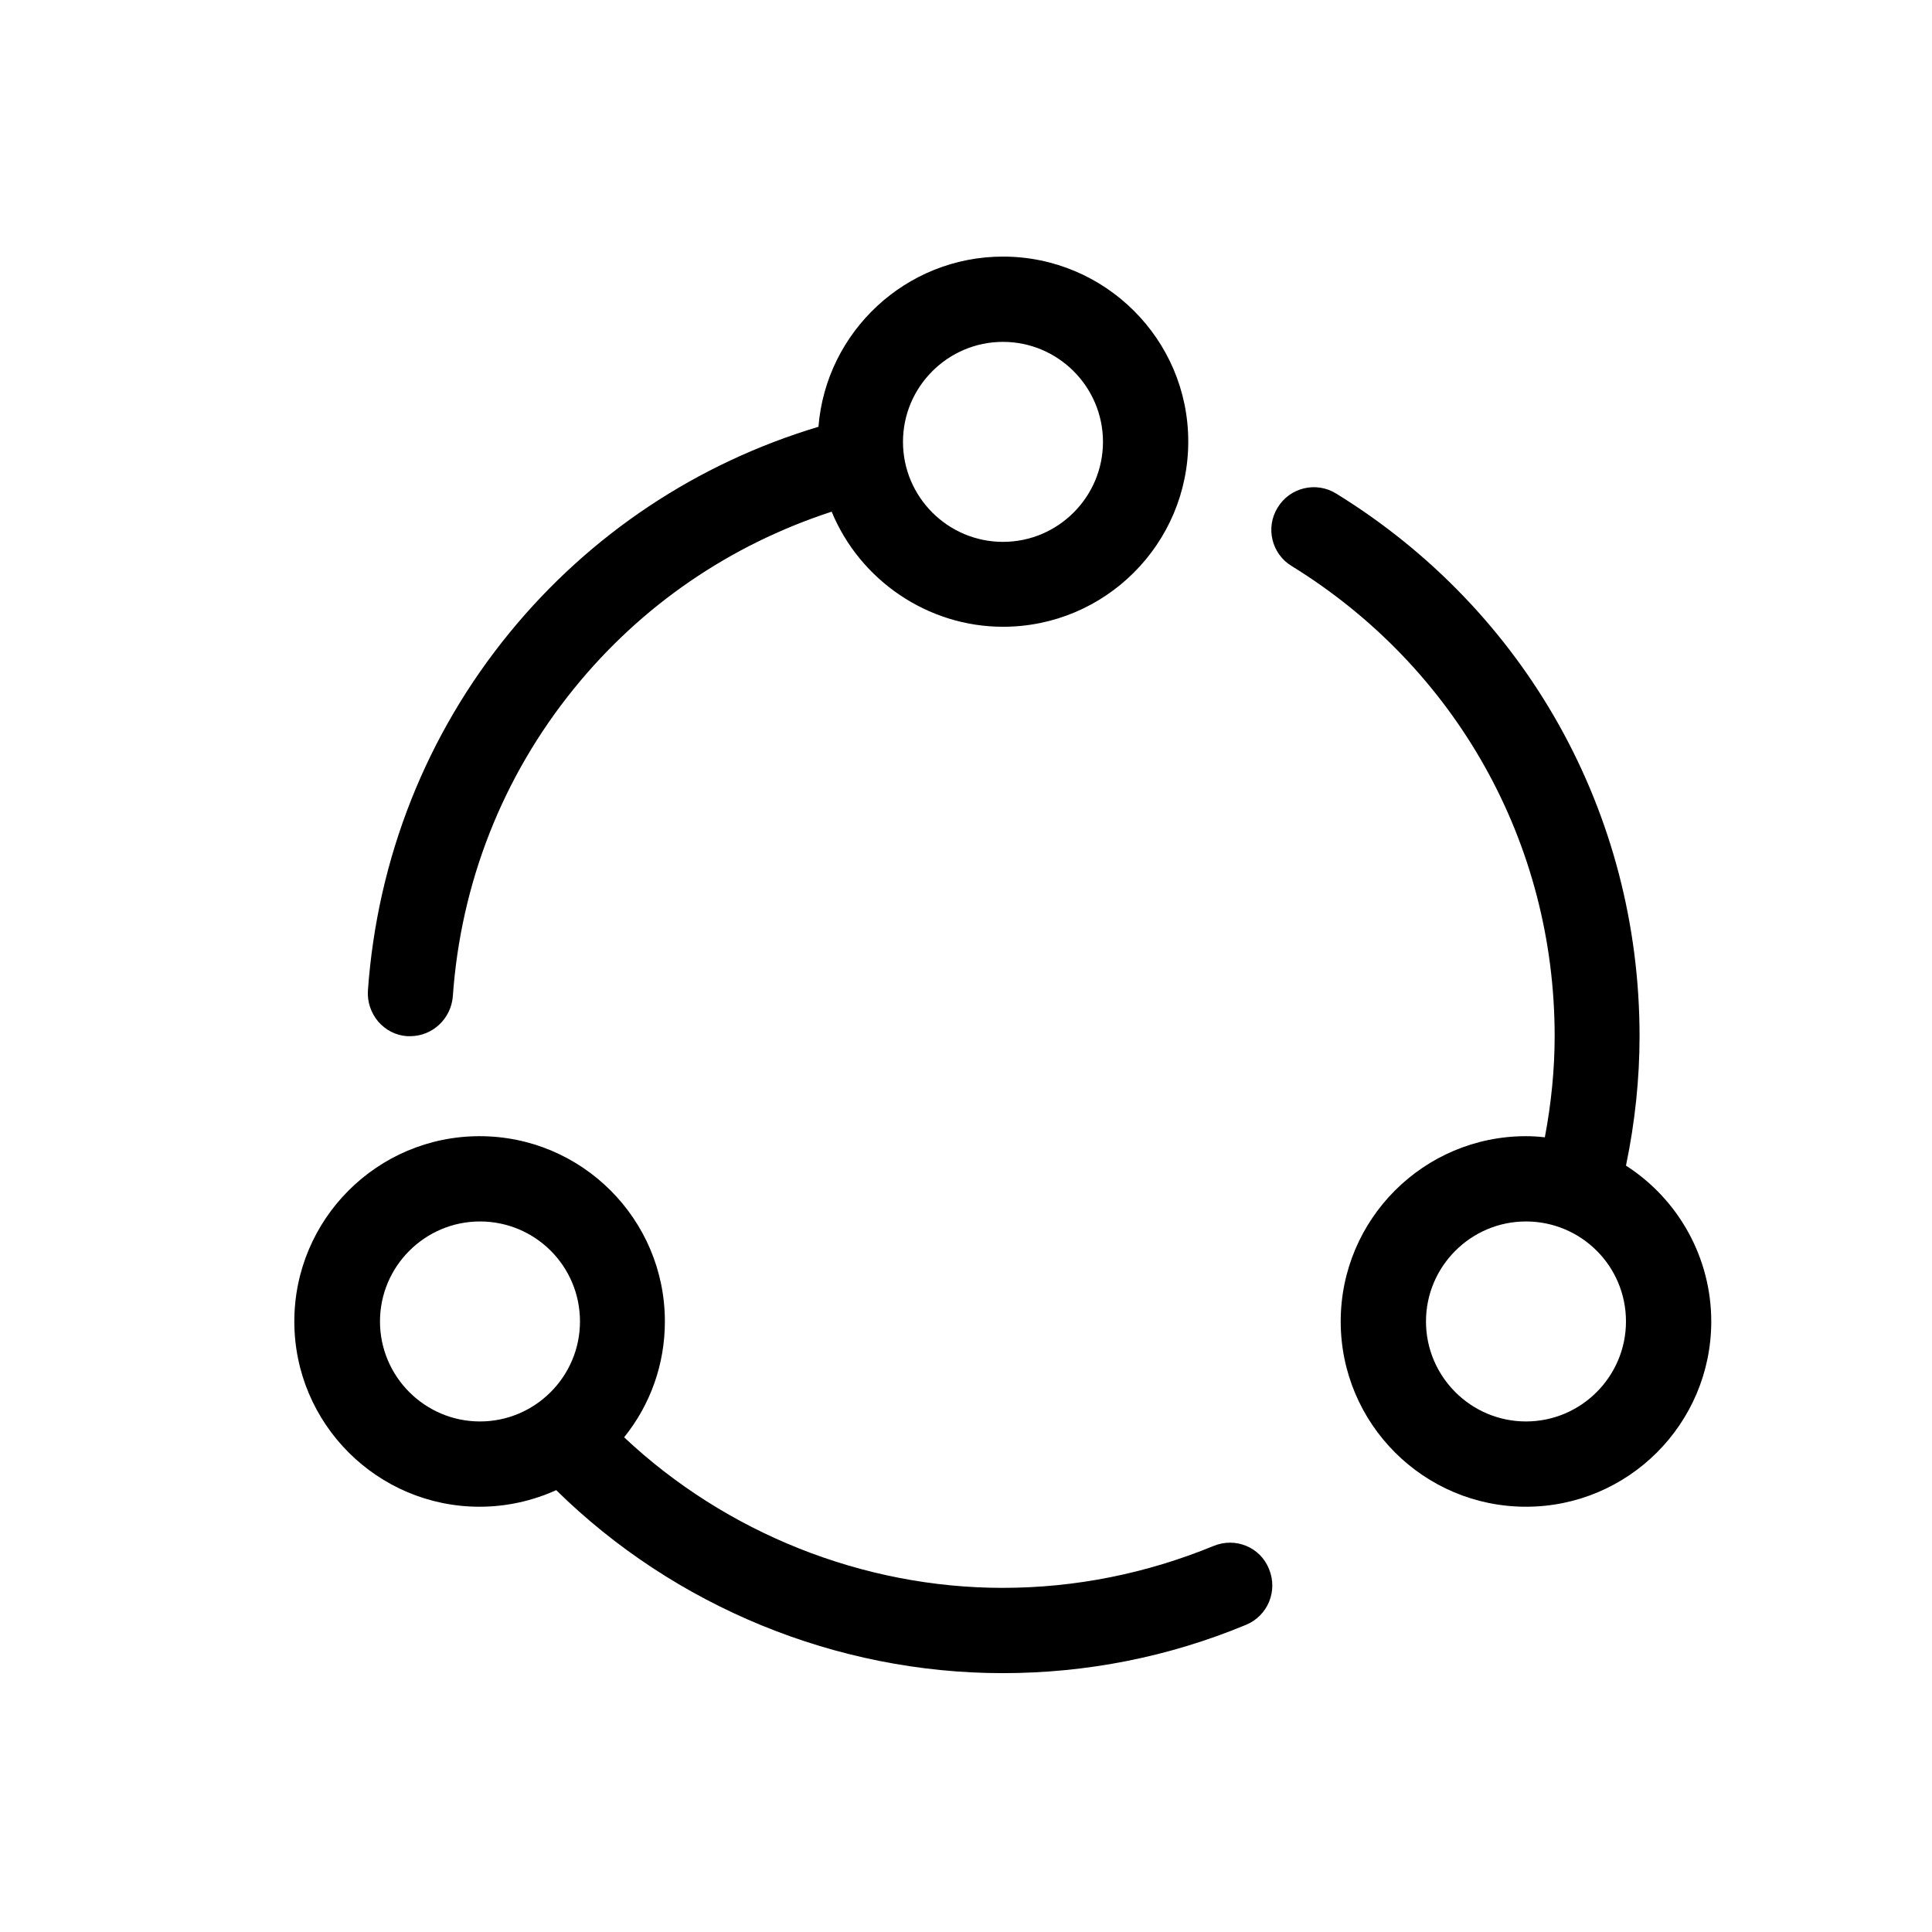
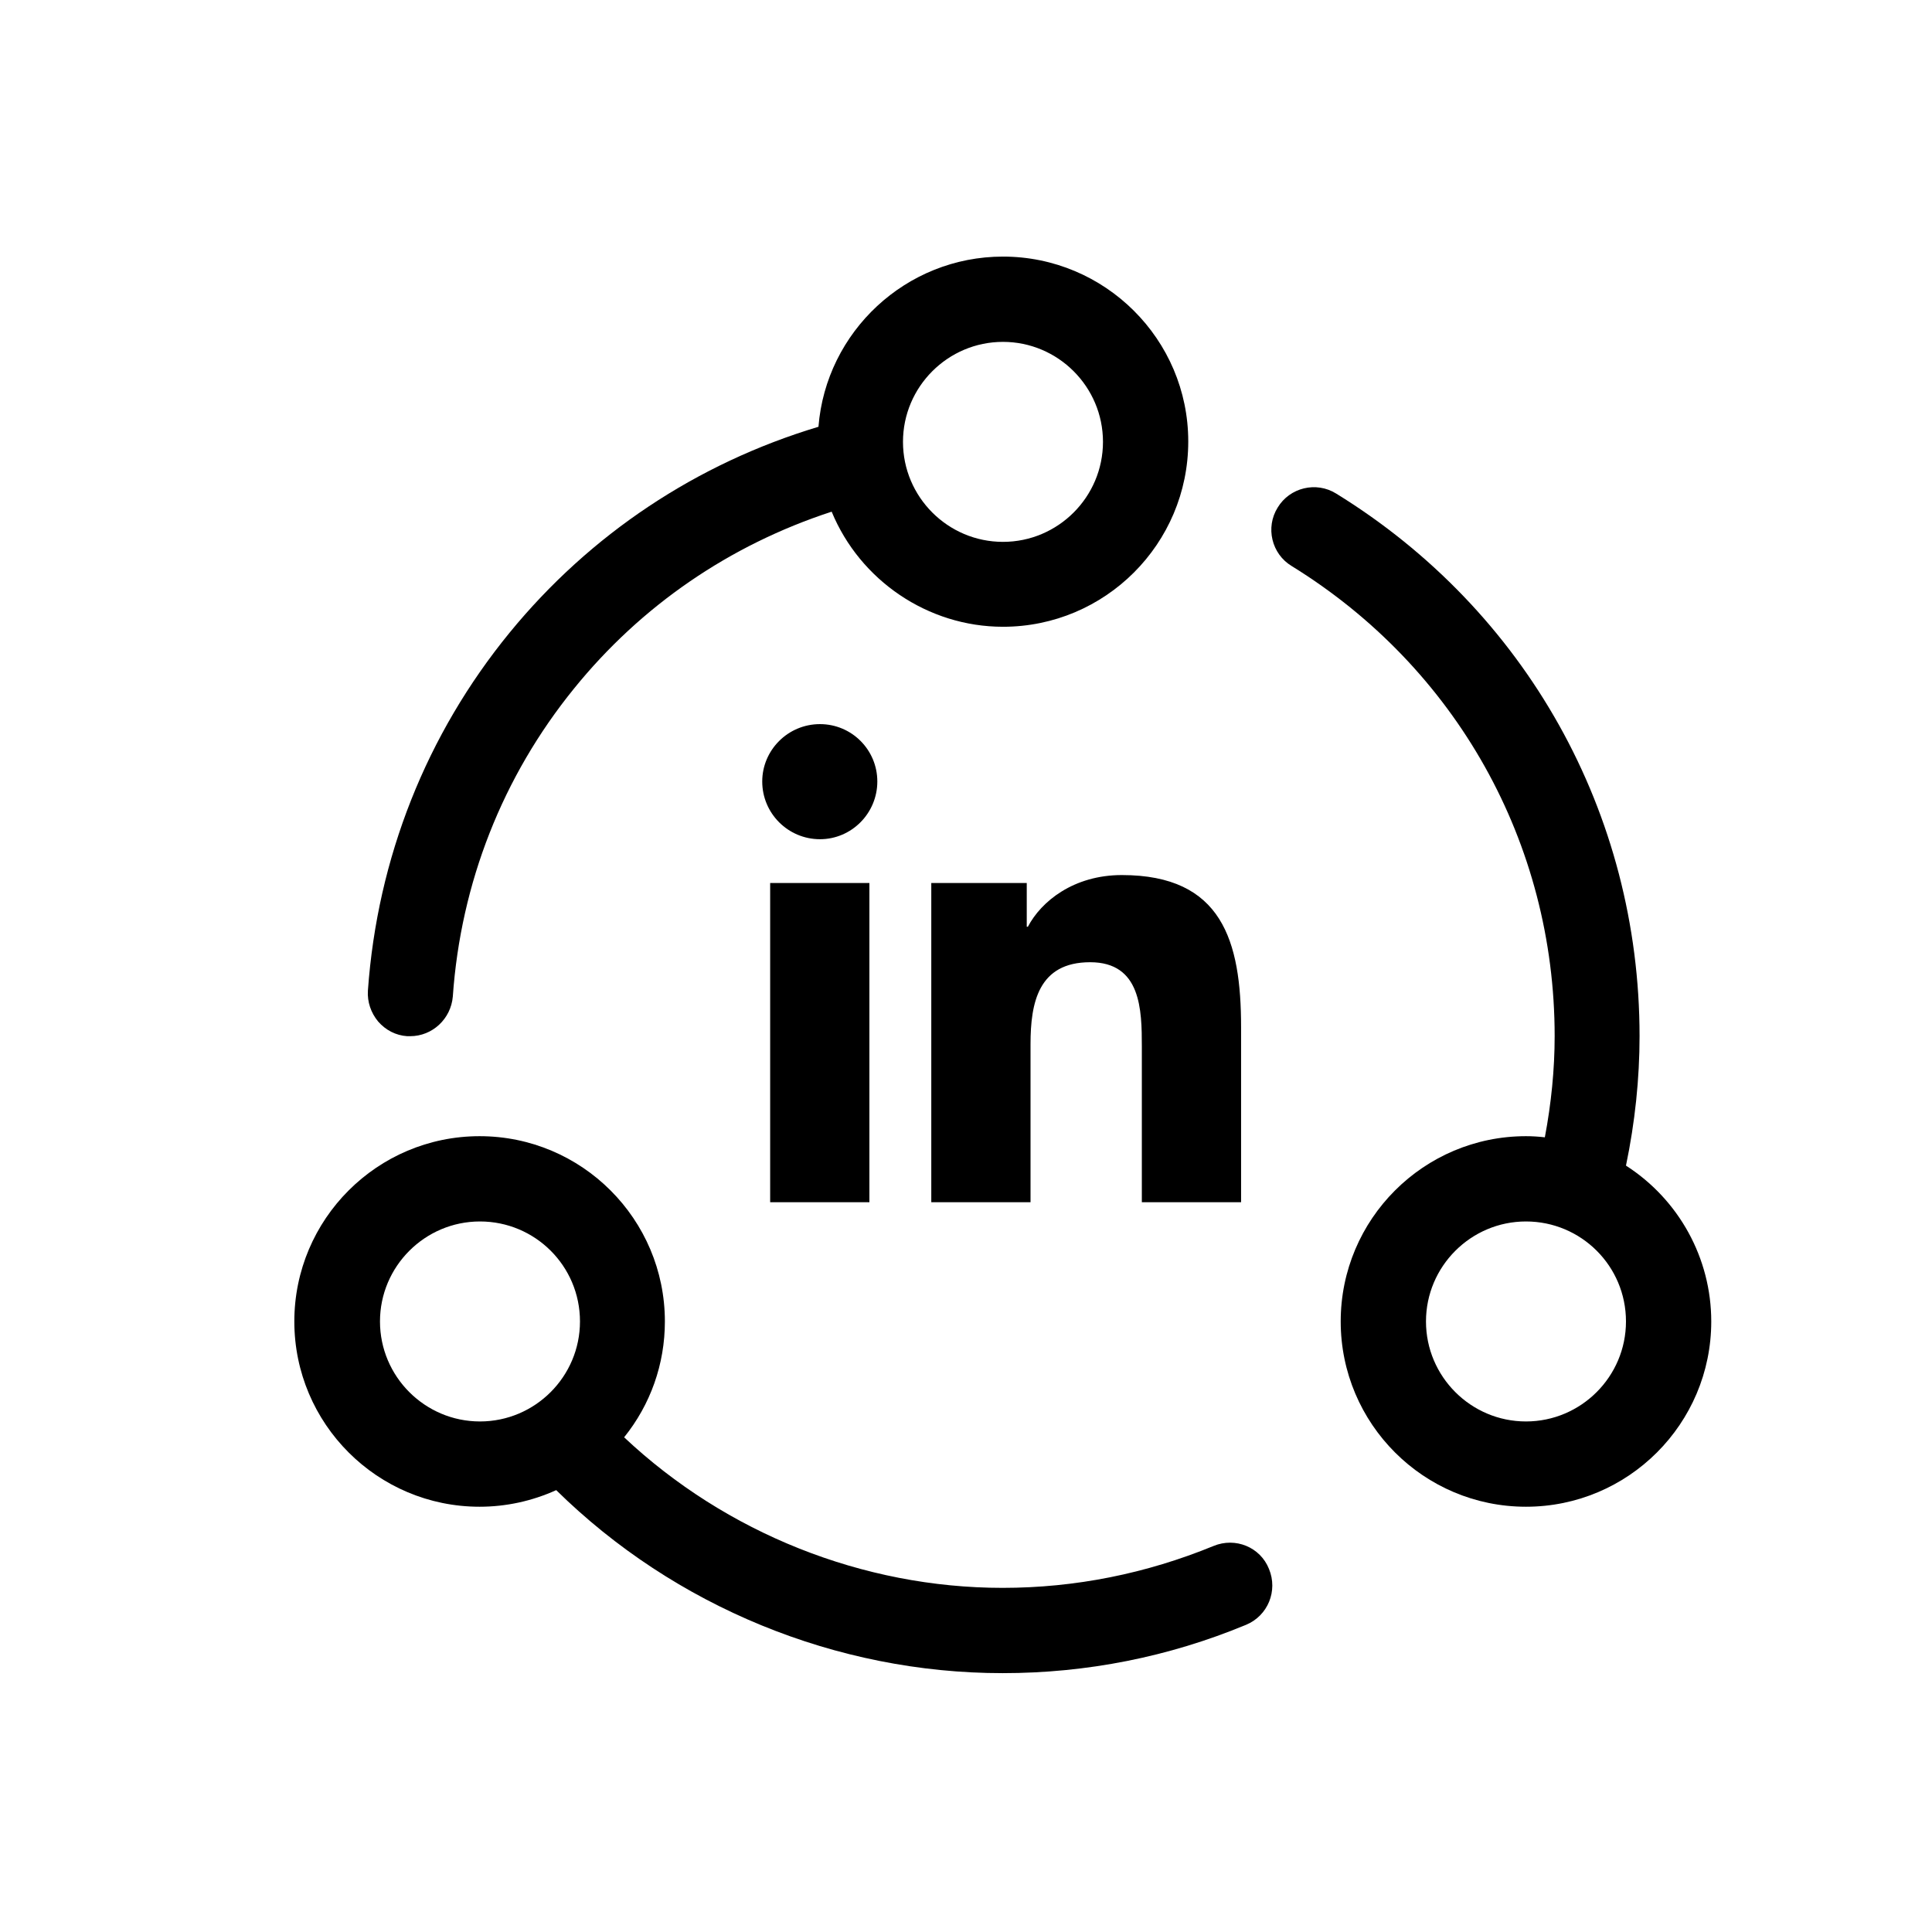
<svg xmlns="http://www.w3.org/2000/svg" version="1.0" id="Layer_1" x="0px" y="0px" width="512px" height="512px" viewBox="0 0 512 512" enable-background="new 0 0 512 512" xml:space="preserve">
  <g id="download" display="none">
    <g id="Desktop-HD" transform="translate(-644, -806)" display="inline">
      <g id="download-from-cloud" transform="translate(644, 806)">
        <g id="Capa_1">
          <path id="Shape" d="M356.6,369.5c4-4.1,4-10.7,0-14.7c-4.1-4.1-10.7-4.1-14.7,0l-74.6,74.4V183.3c0-5.7-4.6-10.4-10.3-10.4      c-5.7,0-10.5,4.7-10.5,10.4v245.9L172,354.8c-4.1-4.1-10.6-4.1-14.7,0c-4,4-4,10.6,0,14.7l92.3,92.2c4,4,10.6,4,14.7,0      L356.6,369.5z M224.6,296.5c5.6,0,10.3,4.6,10.3,10.3s-4.7,10.4-10.3,10.4h-99.4c-28.7,0-54.8-11.6-73.6-30.6      c-19-18.8-30.6-44.9-30.6-73.5s11.6-54.7,30.6-73.5c18.8-18.8,44.9-30.6,73.6-30.6c6.9,0,13.8,0.7,20.6,2.2      c3.8,0.7,7.5,1.6,11,2.8c11-19,26.8-34.9,45.5-46.5c20.6-12.8,44.9-20.2,70.9-20.2c35.6,0,68.2,14,92.3,36.6      c21.8,20.4,36.7,47.8,41.2,78.7c2.2-0.3,4.6-0.3,6.8-0.3c21.3,0,40.8,8.7,54.8,22.6c14.1,14,22.7,33.4,22.7,54.7      c0,21.5-8.5,40.7-22.7,54.9c-14,14-33.4,22.6-54.8,22.6h-126c-5.7,0-10.3-4.7-10.3-10.4s4.6-10.3,10.3-10.3h126      c15.6,0,29.9-6.3,40-16.6c10.3-10.3,16.6-24.4,16.6-40.2c0-15.6-6.3-29.9-16.6-40c-10.2-10.3-24.4-16.6-40-16.6      c-2.4,0-4.7,0.1-6.8,0.4c-2.2,0.1-4.4,0.6-6.3,1c-0.7,0.1-1.5,0.3-2.2,0.4c-5.7,0.3-10.6-4.1-11-9.9      c-1.8-29.9-15.2-56.8-35.8-76c-20.5-19.3-48-31-78.2-31c-22.1,0-42.7,6.3-60.1,17.1c-18.1,11-32.7,27.1-42.2,46.2l0,0      c-2.5,4.9-8.2,7.1-13.4,5c-5-2.2-10.3-3.8-15.7-5c-5.3-1-10.7-1.6-16.6-1.6c-23.1,0-43.9,9.4-59,24.4c-15,15.2-24.4,36-24.4,59      c0,23.1,9.4,43.8,24.4,59c15.2,15,35.9,24.4,59,24.4H224.6L224.6,296.5z" />
        </g>
      </g>
    </g>
  </g>
  <g id="telephone" display="none">
    <g id="Desktop-HD_1_" transform="translate(-876, -43)" display="inline">
      <g id="phone-call" transform="translate(876, 43)">
        <g id="Capa_1_1_">
          <g id="Group">
            <path id="Shape_3_" d="M354.3,291.7c-7.1-7.4-15.8-11.4-24.9-11.4c-9.1,0-17.8,3.9-25.2,11.3L281,314.8c-1.9-1-3.8-2-5.7-2.9       c-2.7-1.3-5.2-2.6-7.3-3.9c-21.8-13.8-41.6-31.9-60.6-55.2c-9.2-11.6-15.4-21.4-19.9-31.4c6-5.5,11.6-11.3,17.1-16.8       c2.1-2.1,4.1-4.2,6.2-6.3c15.5-15.5,15.5-35.5,0-51l-20.1-20.1c-2.3-2.3-4.6-4.6-6.8-7c-4.4-4.6-9.1-9.3-13.8-13.7       c-7.1-7.1-15.7-10.8-24.7-10.8c-9,0-17.7,3.8-25,10.8c-0.1,0.1-0.1,0.1-0.1,0.1l-25,25.3c-9.4,9.4-14.8,20.9-16,34.2       c-1.8,21.5,4.6,41.5,9.4,54.6c11.9,32.2,29.8,62,56.3,94c32.3,38.5,71.1,68.9,115.4,90.4c16.9,8,39.6,17.5,64.8,19.1       c1.5,0.1,3.2,0.1,4.6,0.1c17,0,31.3-6.1,42.5-18.3c0.1-0.1,0.2-0.2,0.3-0.4c3.8-4.6,8.2-8.8,12.9-13.3c3.2-3,6.4-6.2,9.6-9.5       c7.3-7.6,11.1-16.4,11.1-25.5c0-9.1-3.9-17.9-11.3-25.3L354.3,291.7z M380.7,369.2C380.6,369.2,380.6,369.3,380.7,369.2       c-2.9,3.1-5.8,5.9-9,9c-4.8,4.6-9.6,9.4-14.2,14.7c-7.4,8-16.2,11.7-27.7,11.7c-1.1,0-2.3,0-3.4-0.1       c-21.9-1.4-42.2-9.9-57.4-17.2c-41.7-20.2-78.3-48.8-108.7-85.1c-25.1-30.3-41.9-58.3-53-88.3c-6.8-18.3-9.4-32.6-8.2-46.1       c0.7-8.6,4.1-15.8,10.2-21.9l25.1-25.1c3.6-3.4,7.4-5.2,11.2-5.2c4.6,0,8.4,2.8,10.8,5.2c0.1,0.1,0.1,0.1,0.2,0.2       c4.5,4.2,8.8,8.5,13.3,13.2c2.3,2.4,4.6,4.7,7,7.1l20.1,20.1c7.8,7.8,7.8,15,0,22.8c-2.1,2.1-4.2,4.3-6.3,6.3       c-6.2,6.3-12.1,12.2-18.5,18c-0.1,0.1-0.3,0.2-0.4,0.4c-6.3,6.3-5.2,12.5-3.8,16.7c0.1,0.2,0.1,0.4,0.2,0.7       c5.2,12.7,12.6,24.6,23.8,38.8l0.1,0.1c20.3,25,41.8,44.6,65.4,59.5c3,1.9,6.1,3.5,9.1,4.9c2.7,1.3,5.2,2.6,7.3,3.9       c0.3,0.1,0.6,0.4,0.9,0.5c2.5,1.3,4.9,1.8,7.3,1.8c6.1,0,9.9-3.8,11.2-5.1l25.2-25.2c2.5-2.5,6.5-5.5,11.1-5.5       c4.6,0,8.3,2.9,10.6,5.4c0.1,0.1,0.1,0.1,0.1,0.1l40.6,40.6C388.2,353.7,388.2,361.4,380.7,369.2z" />
            <path id="Shape_1_" d="M267.1,158.5c19.3,3.2,36.8,12.4,50.8,26.4c14,14,23.1,31.5,26.4,50.8c0.8,4.9,5,8.2,9.8,8.2       c0.6,0,1.1-0.1,1.7-0.1c5.5-0.9,9.1-6,8.2-11.5c-4-23.3-15-44.6-31.9-61.5c-16.9-16.9-38.2-27.9-61.5-31.9       c-5.5-0.9-10.5,2.7-11.5,8.1C258.2,152.4,261.7,157.6,267.1,158.5z" />
            <path id="Shape_2_" d="M427.1,229.4c-6.6-38.4-24.7-73.4-52.5-101.3s-62.8-46-101.3-52.5c-5.4-1-10.5,2.7-11.4,8.1       c-0.9,5.5,2.7,10.5,8.2,11.5c34.3,5.8,65.6,22.1,90.5,46.9c24.9,24.9,41.1,56.2,46.9,90.5c0.8,4.9,5,8.2,9.8,8.2       c0.6,0,1.1-0.1,1.7-0.1C424.4,239.9,428.1,234.8,427.1,229.4z" />
          </g>
        </g>
      </g>
    </g>
  </g>
  <g id="envelope" display="none">
    <path display="inline" d="M335.7,217.3l59.4-85.1l43.4,117.4L335.7,217.3z M215.9,343l55.7-89.4l26.2,6.8c0.8,0.2,1.6,0.3,2.4,0.3   c3.2,0,6.2-1.5,8-4.2l15.5-22.2l100.4,31.6L215.9,343z M194.7,340l-43.4-117.4l100.4,25.9L194.7,340z M371.8,131.3l-75.6,108.3   l-127.8-32.9L371.8,131.3z M460.4,252.4l-50-135.4c-1.8-4.9-5.4-8.8-10.2-11c-4.8-2.2-10.1-2.4-15-0.6l-243.8,90.3   c-4.9,1.8-8.8,5.4-11,10.2c-2.2,4.8-2.4,10.1-0.6,15l50,135.4c1.8,4.9,5.4,8.8,10.2,11c2.6,1.2,5.4,1.8,8.2,1.8   c2.3,0,4.6-0.4,6.8-1.2l243.8-90.3h0C459,273.8,464.2,262.5,460.4,252.4z" />
    <path display="inline" d="M136.7,356.8c-1.9-5.1-7.5-7.7-12.6-5.8l-36.9,13.7c-5.1,1.9-7.7,7.5-5.8,12.6c1.5,4,5.2,6.4,9.2,6.4   c1.1,0,2.3-0.2,3.4-0.6l36.9-13.7C136,367.5,138.5,361.9,136.7,356.8z" />
    <path display="inline" d="M87.4,267.2c-1.9-5.1-7.5-7.7-12.6-5.8L52,269.9c-5.1,1.9-7.7,7.5-5.8,12.6c1.5,4,5.2,6.4,9.2,6.4   c1.1,0,2.3-0.2,3.4-0.6l22.8-8.4C86.7,278,89.3,272.3,87.4,267.2z" />
    <path display="inline" d="M59.2,340.8c-1.9-5.1-7.5-7.7-12.6-5.8l-16.9,6.3c-5.1,1.9-7.7,7.5-5.8,12.6c1.5,4,5.2,6.4,9.2,6.4   c1.1,0,2.3-0.2,3.4-0.6l16.9-6.3C58.5,351.5,61.1,345.9,59.2,340.8z" />
  </g>
  <g id="code" display="none">
    <g display="inline">
-       <path d="M295.2,128l-10.8-2.9c-1.4-0.5-2.7-0.3-4.1,0.4c-1.3,0.8-2.2,1.9-2.7,3.4l-64.7,224c-0.5,1.5-0.3,2.9,0.4,4.3    c0.8,1.3,1.9,2.2,3.4,2.7l10.8,3c1.4,0.5,2.7,0.3,4.1-0.4c1.3-0.8,2.2-1.9,2.7-3.4L299,135c0.5-1.5,0.3-2.9-0.4-4.3    C297.8,129.4,296.7,128.5,295.2,128z" />
-       <path d="M198.2,171.8c0-1.5-0.6-2.8-1.7-4l-8.7-8.7c-1.2-1.2-2.5-1.7-4-1.7c-1.5,0-2.8,0.6-4,1.7L99,239.9c-1.2,1.2-1.7,2.5-1.7,4    c0,1.5,0.6,2.8,1.7,4l80.8,80.8c1.2,1.2,2.5,1.7,4,1.7c1.5,0,2.8-0.6,4-1.7l8.7-8.7c1.2-1.2,1.7-2.5,1.7-4c0-1.5-0.6-2.8-1.7-4    l-68.2-68.2l68.2-68.2C197.7,174.6,198.2,173.3,198.2,171.8z" />
-       <path d="M413,239.9l-80.8-80.8c-1.2-1.2-2.5-1.7-4-1.7c-1.5,0-2.8,0.6-4,1.7l-8.7,8.7c-1.2,1.2-1.7,2.5-1.7,4s0.6,2.8,1.7,4    l68.2,68.2l-68.2,68.2c-1.2,1.2-1.7,2.5-1.7,4c0,1.5,0.6,2.8,1.7,4l8.7,8.7c1.2,1.2,2.5,1.7,4,1.7c1.5,0,2.8-0.6,4-1.7l80.8-80.8    c1.2-1.2,1.7-2.5,1.7-4C414.7,242.4,414.2,241.1,413,239.9z" />
+       <path d="M299.2,147.7l-11.8-3.2c-1.5-0.5-3-0.3-4.5,0.5c-1.5,0.8-2.5,2.1-3,3.7l-71.2,246.5c-0.5,1.7-0.3,3.2,0.5,4.7    c0.8,1.5,2.1,2.5,3.7,3l11.8,3.2c1.5,0.5,3,0.4,4.5-0.5c1.5-0.8,2.5-2.1,3-3.7l71.2-246.5c0.5-1.7,0.3-3.2-0.5-4.7    C302,149.2,300.8,148.2,299.2,147.7z" />
+       <path d="M192.4,195.8c0-1.7-0.6-3.1-1.9-4.4l-9.5-9.5c-1.3-1.3-2.7-1.9-4.4-1.9s-3.1,0.6-4.4,1.9l-89,89c-1.3,1.3-1.9,2.7-1.9,4.4    c0,1.7,0.6,3.1,1.9,4.4l89,89c1.3,1.3,2.7,1.9,4.4,1.9s3.1-0.6,4.4-1.9l9.5-9.5c1.3-1.3,1.9-2.7,1.9-4.4c0-1.7-0.6-3.1-1.9-4.4    l-75-75l75-75C191.8,199,192.4,197.5,192.4,195.8z" />
+       <path d="M428.8,270.9l-89-89c-1.3-1.3-2.7-1.9-4.4-1.9c-1.7,0-3.1,0.6-4.4,1.9l-9.5,9.5c-1.3,1.3-1.9,2.7-1.9,4.4    c0,1.7,0.6,3.1,1.9,4.4l75,75l-75,75c-1.3,1.3-1.9,2.7-1.9,4.4c0,1.7,0.6,3.1,1.9,4.4l9.5,9.5c1.3,1.3,2.7,1.9,4.4,1.9    c1.7,0,3.1-0.6,4.4-1.9l89-89c1.3-1.3,1.9-2.7,1.9-4.4C430.7,273.6,430.1,272.1,428.8,270.9z" />
    </g>
  </g>
-   <g id="link_1_" display="none">
+   <g id="link__x28_met_outlines_x29_" display="none">
    <path display="inline" stroke="#000000" stroke-width="10" stroke-miterlimit="10" d="M425.3,311.3c2.8-12.1,4.3-24.4,4.3-36.8   c0-57.3-29.2-109.5-78-139.6c-3-1.8-6.8-0.9-8.7,2.1c-1.8,3-0.9,6.8,2.1,8.7C390,173.5,417,221.7,417,274.6   c0,10.9-1.3,21.7-3.6,32.4c-2.9-0.6-5.9-0.9-9-0.9c-24.3,0-44.1,19.8-44.1,44.1s19.8,44.1,44.1,44.1c24.3,0,44.1-19.8,44.1-44.1   C448.5,333.4,439.1,318.8,425.3,311.3z M404.4,381.7c-17.4,0-31.5-14.1-31.5-31.5s14.1-31.5,31.5-31.5c17.4,0,31.5,14.1,31.5,31.5   S421.7,381.7,404.4,381.7z" />
    <path display="inline" stroke="#000000" stroke-width="10" stroke-miterlimit="10" d="M323.6,414.3c-18.4,7.6-37.8,11.5-57.8,11.5   c-40.2,0-78.9-16.2-107.2-44.7c7.8-8,12.7-18.9,12.7-30.9c0-24.3-19.8-44.1-44.1-44.1s-44.1,19.8-44.1,44.1s19.8,44.1,44.1,44.1   c7.7,0,15-2,21.3-5.5c30.7,31.6,73.2,49.6,117.3,49.6c21.6,0,42.7-4.2,62.6-12.4c3.2-1.3,4.7-5,3.4-8.2   C330.5,414.5,326.8,413,323.6,414.3z M95.7,350.2c0-17.4,14.1-31.5,31.5-31.5s31.5,14.1,31.5,31.5s-14.1,31.5-31.5,31.5   S95.7,367.5,95.7,350.2z" />
    <path display="inline" stroke="#000000" stroke-width="10" stroke-miterlimit="10" d="M108.3,269.6c0.2,0,0.3,0,0.4,0   c3.3,0,6-2.5,6.3-5.9c4.5-63.6,47.8-116.7,108.5-134.3c5.4,18.3,22.3,31.7,42.3,31.7c24.3,0,44.1-19.8,44.1-44.1S290.1,73,265.8,73   c-24.3,0-44,19.7-44.1,43.9c-66.7,18.6-114.3,76.5-119.2,146C102.2,266.3,104.8,269.4,108.3,269.6z M265.8,85.6   c17.4,0,31.5,14.1,31.5,31.5s-14.1,31.5-31.5,31.5s-31.5-14.1-31.5-31.5S248.4,85.6,265.8,85.6z" />
  </g>
-   <g>
+   <g id="link">
    <path d="M430.9,308.9c2.4-11.5,3.6-23.1,3.6-34.3c0-59.1-30.1-112.8-80.4-143.8c-5.3-3.3-12.3-1.6-15.5,3.7   c-3.3,5.3-1.6,12.3,3.7,15.5c43.6,26.9,69.7,73.4,69.7,124.6c0,8.8-0.9,17.8-2.6,26.8c-1.7-0.2-3.4-0.3-5-0.3   c-27.1,0-49.1,22-49.1,49.1s22,49.1,49.1,49.1s49.1-22,49.1-49.1C453.5,333.4,444.9,317.9,430.9,308.9z M430.9,350.2   c0,14.6-11.9,26.5-26.5,26.5s-26.5-11.9-26.5-26.5s11.9-26.5,26.5-26.5S430.9,335.5,430.9,350.2z" />
    <path d="M321.6,409.7c-17.8,7.3-36.6,11.1-55.9,11.1c-37,0-73.3-14.5-100.3-39.9c7-8.7,10.8-19.4,10.8-30.7   c0-27.1-22-49.1-49.1-49.1s-49.1,22-49.1,49.1s22,49.1,49.1,49.1c7,0,13.9-1.5,20.3-4.4c31.4,30.9,74.3,48.5,118.3,48.5   c22.3,0,44-4.3,64.5-12.8c5.8-2.4,8.5-9,6.1-14.8C334,410,327.4,407.3,321.6,409.7z M153.7,350.2c0,14.6-11.9,26.5-26.5,26.5   s-26.5-11.9-26.5-26.5s11.9-26.5,26.5-26.5S153.7,335.5,153.7,350.2z" />
    <path d="M107.9,274.6c0.3,0,0.6,0,0.8,0c5.9,0,10.8-4.6,11.3-10.5c2.1-30.1,13.2-58.3,32.1-81.6c17.8-22,41.3-38.1,68.3-46.9   c7.5,18.2,25.5,30.5,45.4,30.5c27.1,0,49.1-22,49.1-49.1S292.8,68,265.8,68c-25.7,0-46.9,19.9-48.9,45.1   c-32.3,9.7-60.5,28.5-81.8,54.5c-22.1,27-35.1,59.8-37.6,94.9c-0.2,3,0.8,5.9,2.7,8.2C102.2,273,104.9,274.4,107.9,274.6z    M239.3,117.1c0-14.6,11.9-26.5,26.5-26.5c14.6,0,26.5,11.9,26.5,26.5s-11.9,26.5-26.5,26.5C251.2,143.6,239.3,131.7,239.3,117.1z" />
  </g>
+   <path d="M204.1,234h26.3v84.6h-26.3V234z M217.3,191.9c8.4,0,15.2,6.8,15.2,15.2c0,8.4-6.8,15.3-15.2,15.3  c-8.4,0-15.3-6.8-15.3-15.3C202,198.8,208.8,191.9,217.3,191.9" />
+   <path d="M246.9,234h25.2v11.6h0.3c3.5-6.7,12.1-13.7,24.9-13.7c26.6,0,31.6,17.5,31.6,40.3v46.4h-26.3v-41.2  c0-9.8-0.2-22.4-13.7-22.4c-13.7,0-15.8,10.7-15.8,21.7v41.9h-26.3V234z" />
  <g>
</g>
  <g>
</g>
  <g>
</g>
  <g>
</g>
  <g>
</g>
  <g>
</g>
  <g>
</g>
  <g>
</g>
  <g>
</g>
  <g>
</g>
  <g>
</g>
  <g>
</g>
  <g>
</g>
  <g>
</g>
  <g>
</g>
</svg>
